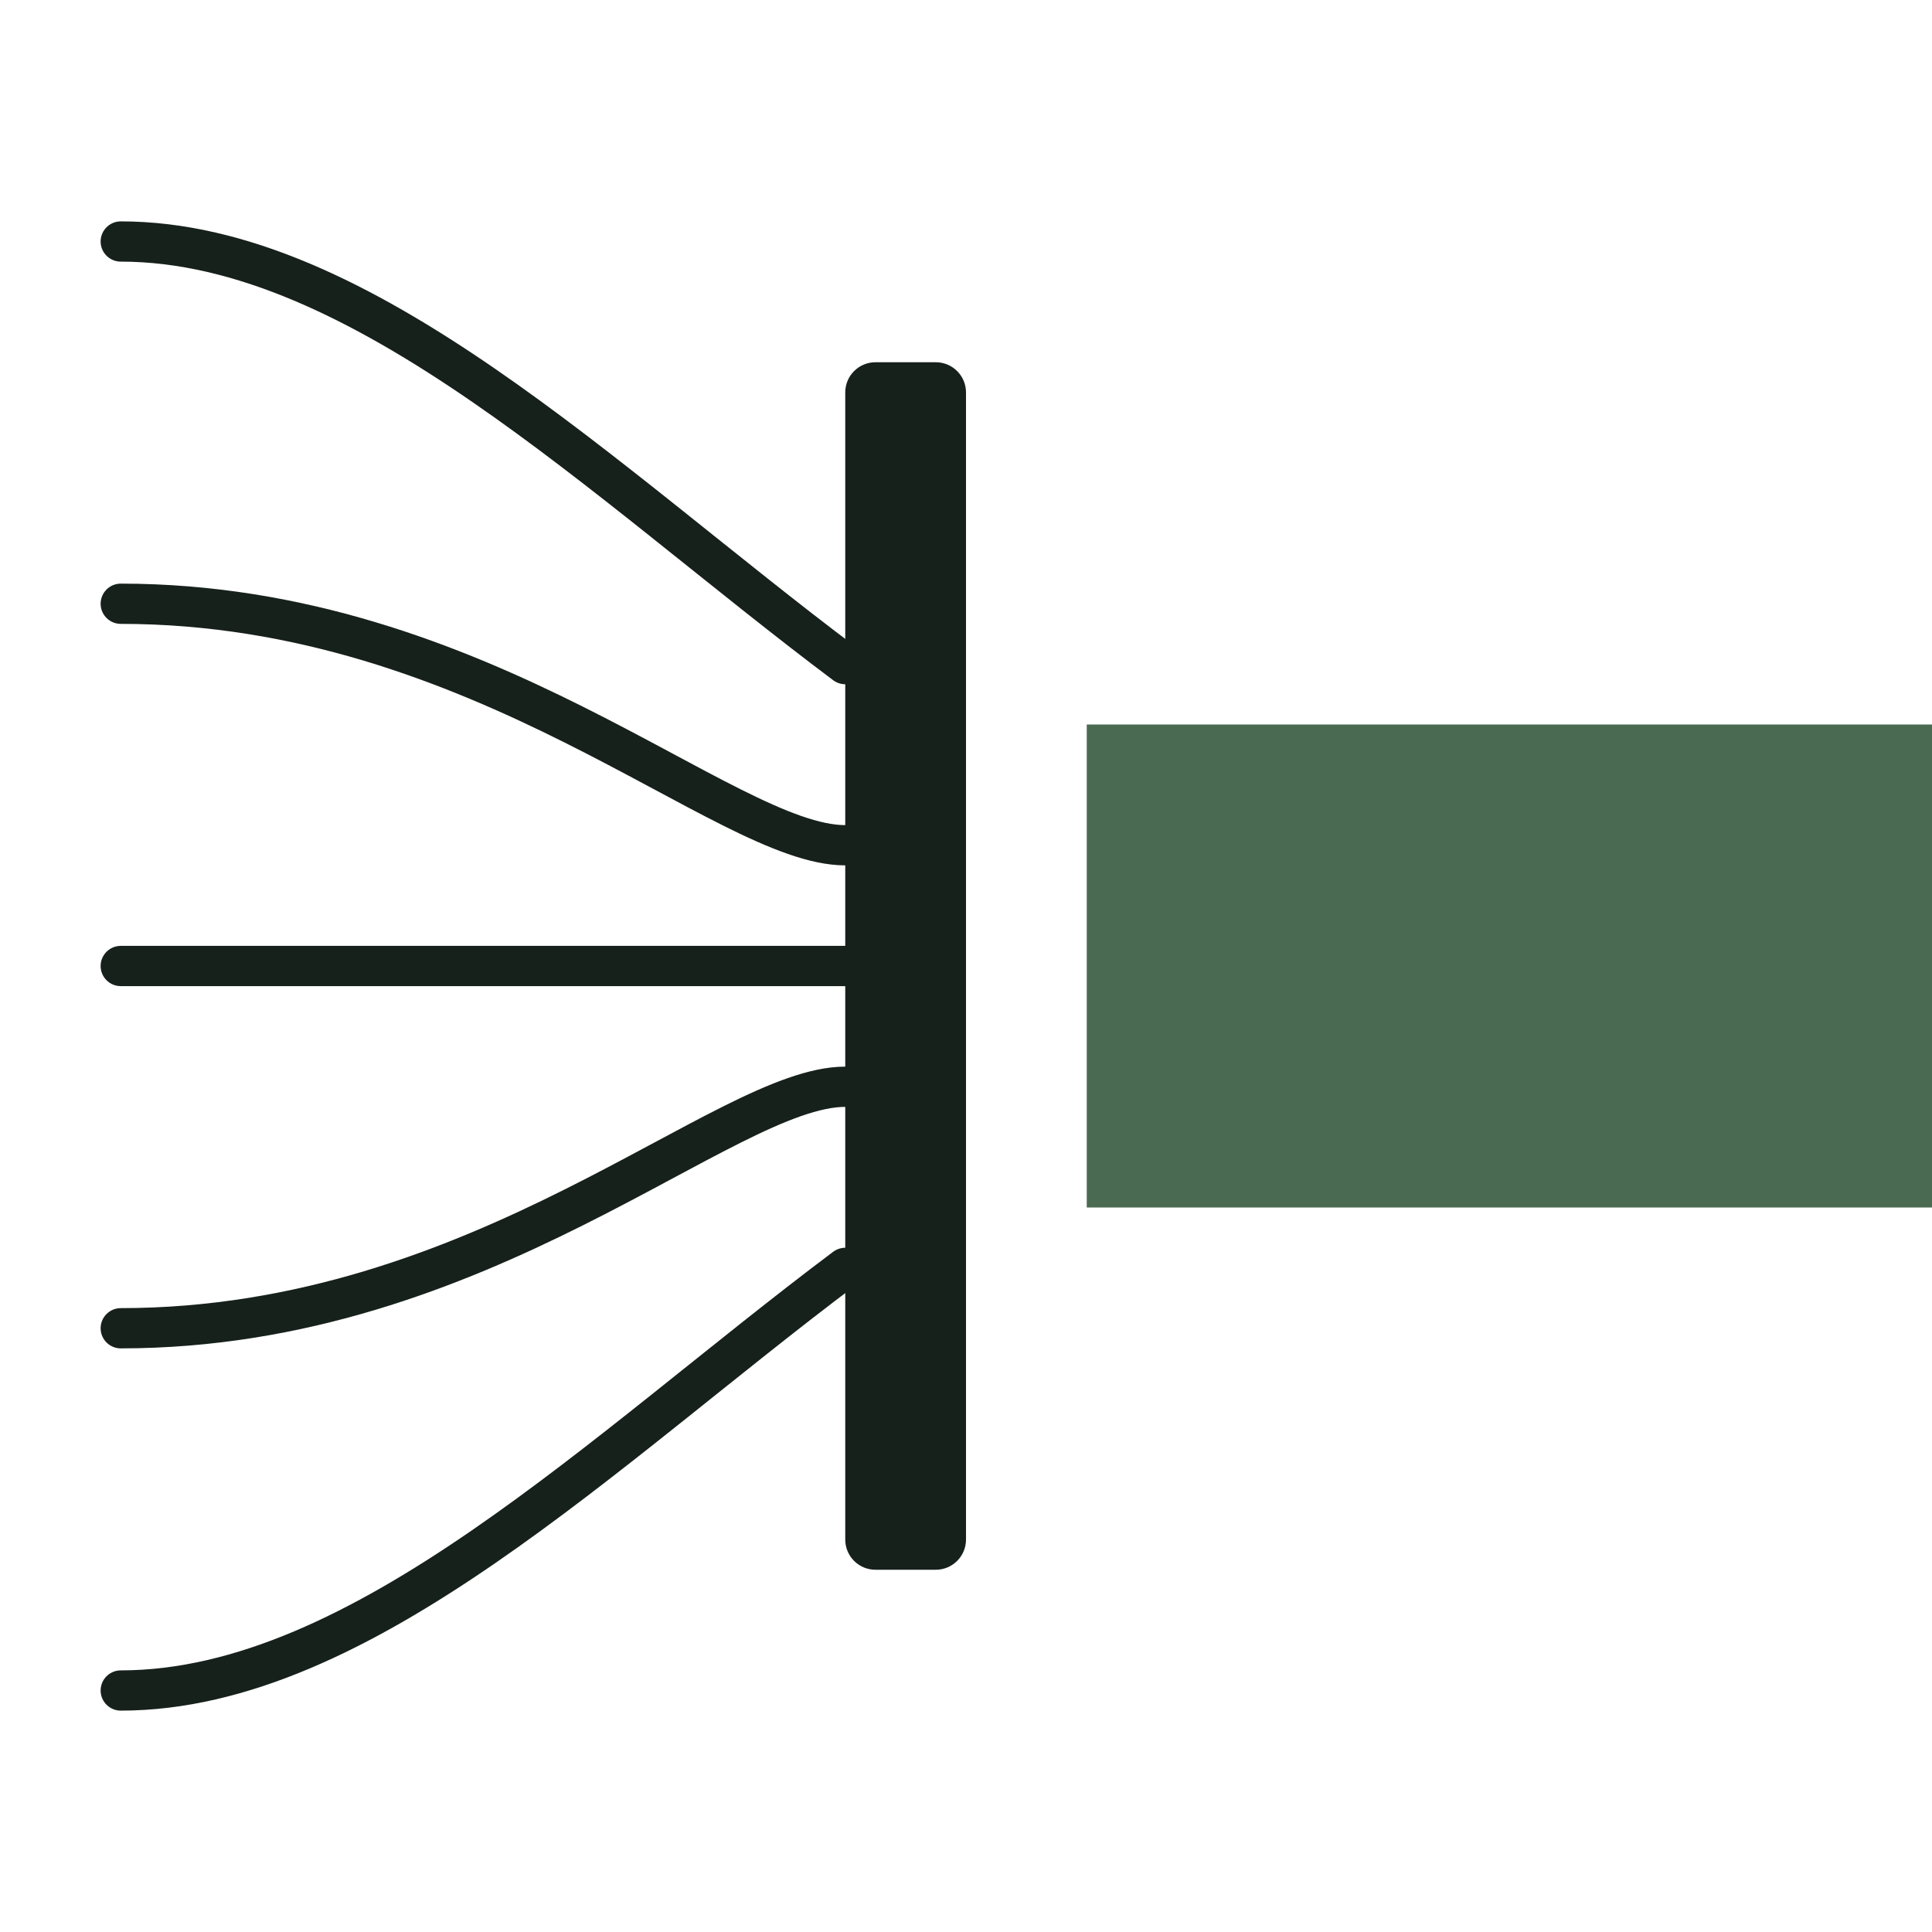
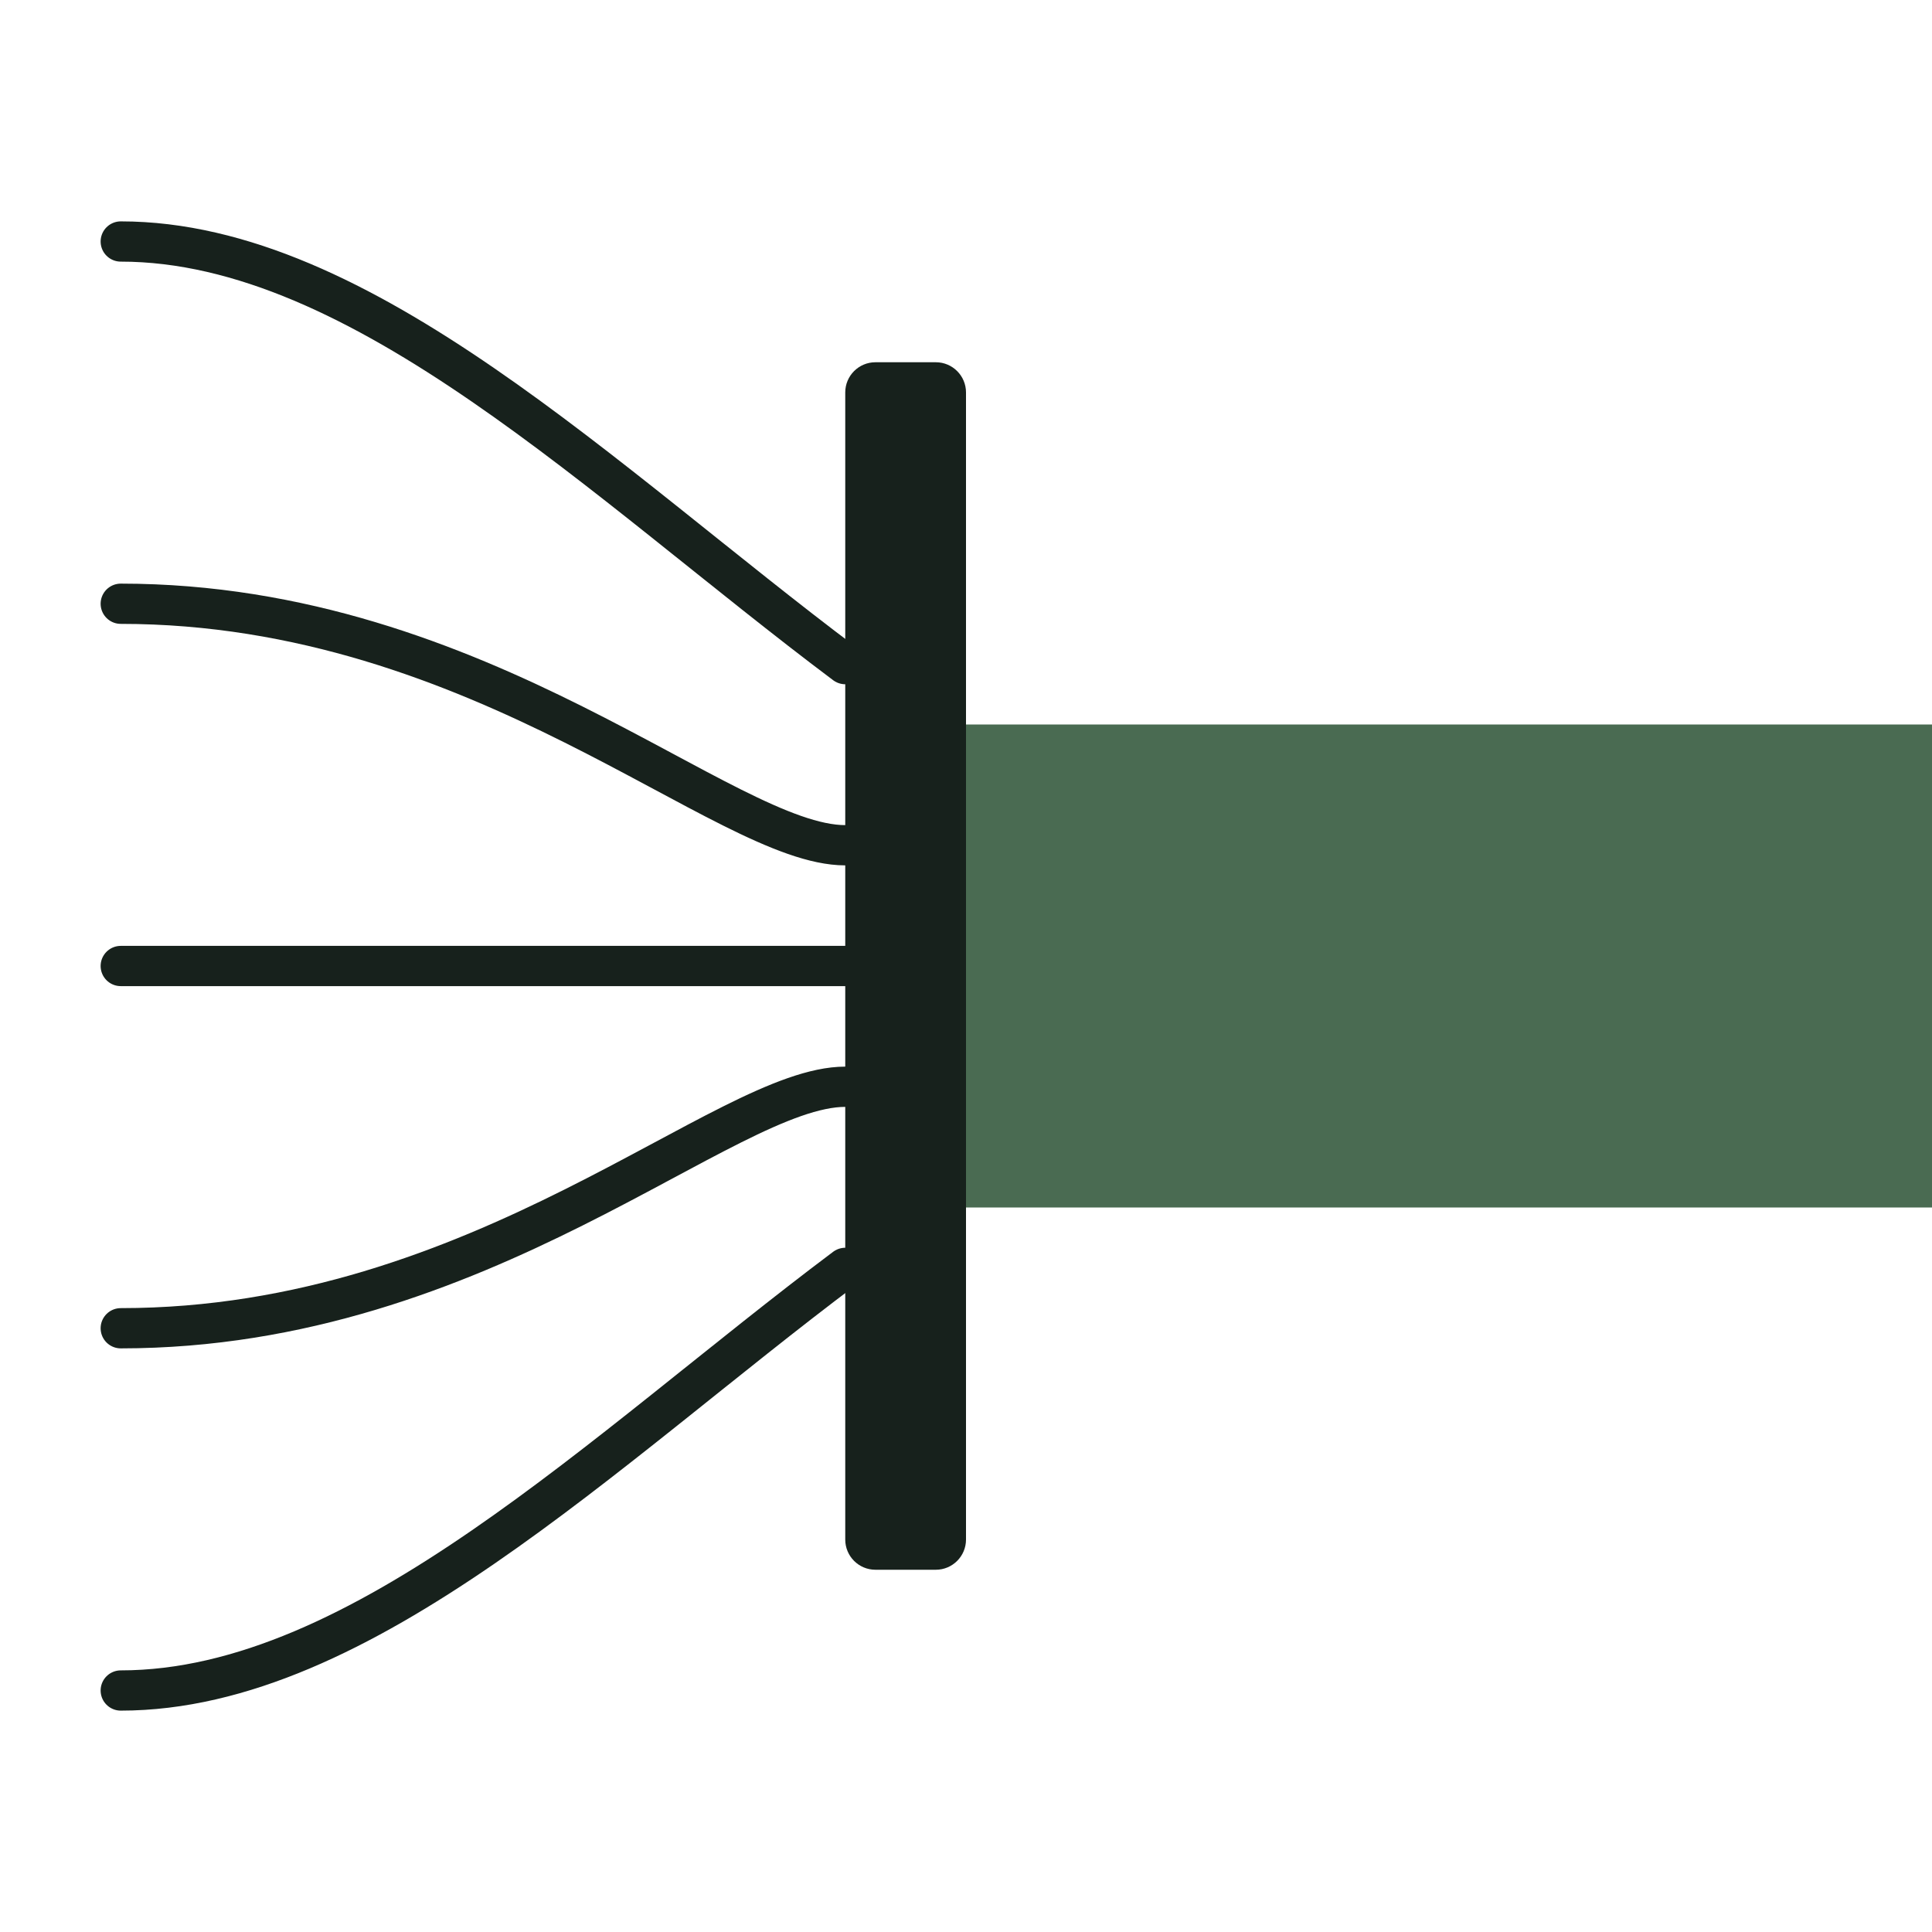
<svg xmlns="http://www.w3.org/2000/svg" viewBox="0 0 96 96" role="img" aria-label="davloom">
  <g fill="none" stroke="#17211C" stroke-width="2" stroke-linecap="round" stroke-linejoin="round">
    <path d="M6 12 C18 12 30 24 42 33" />
    <path d="M6 30 C24 30 36 42 42 42" />
    <path d="M6 48 L42 48" />
    <path d="M6 66 C24 66 36 54 42 54" />
    <path d="M6 84 C18 84 30 72 42 63" />
  </g>
  <rect x="42" y="18" width="6" height="60" rx="1.5" fill="#17211C" />
-   <rect x="54" y="36" width="42" height="24" fill="#4A6B52" />
+   <rect x="48" y="36" width="48" height="24" fill="#4A6B52" />
</svg>
